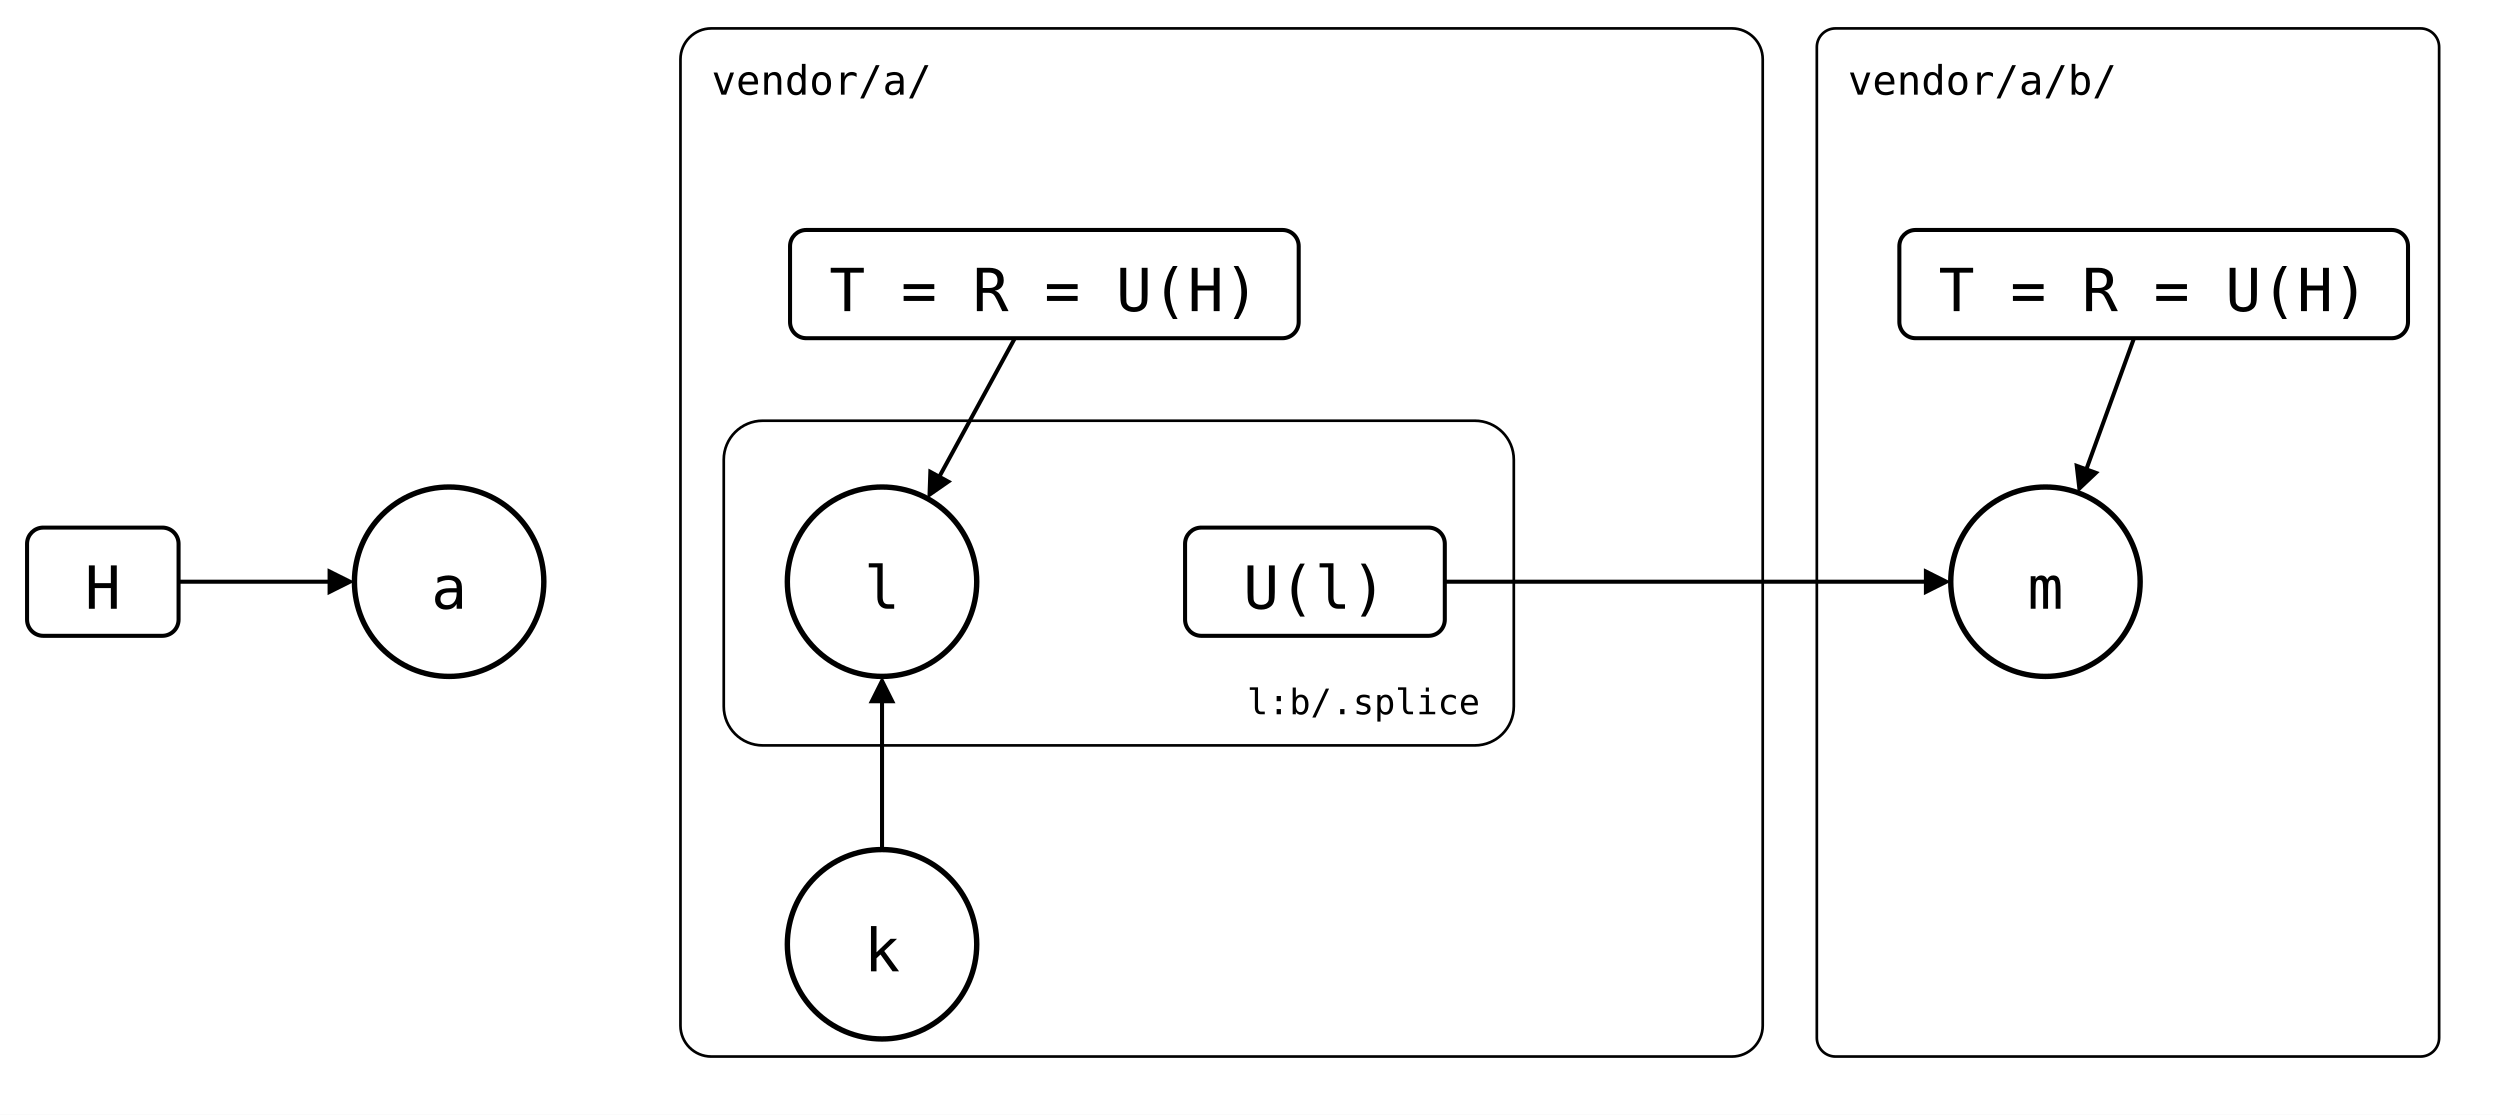
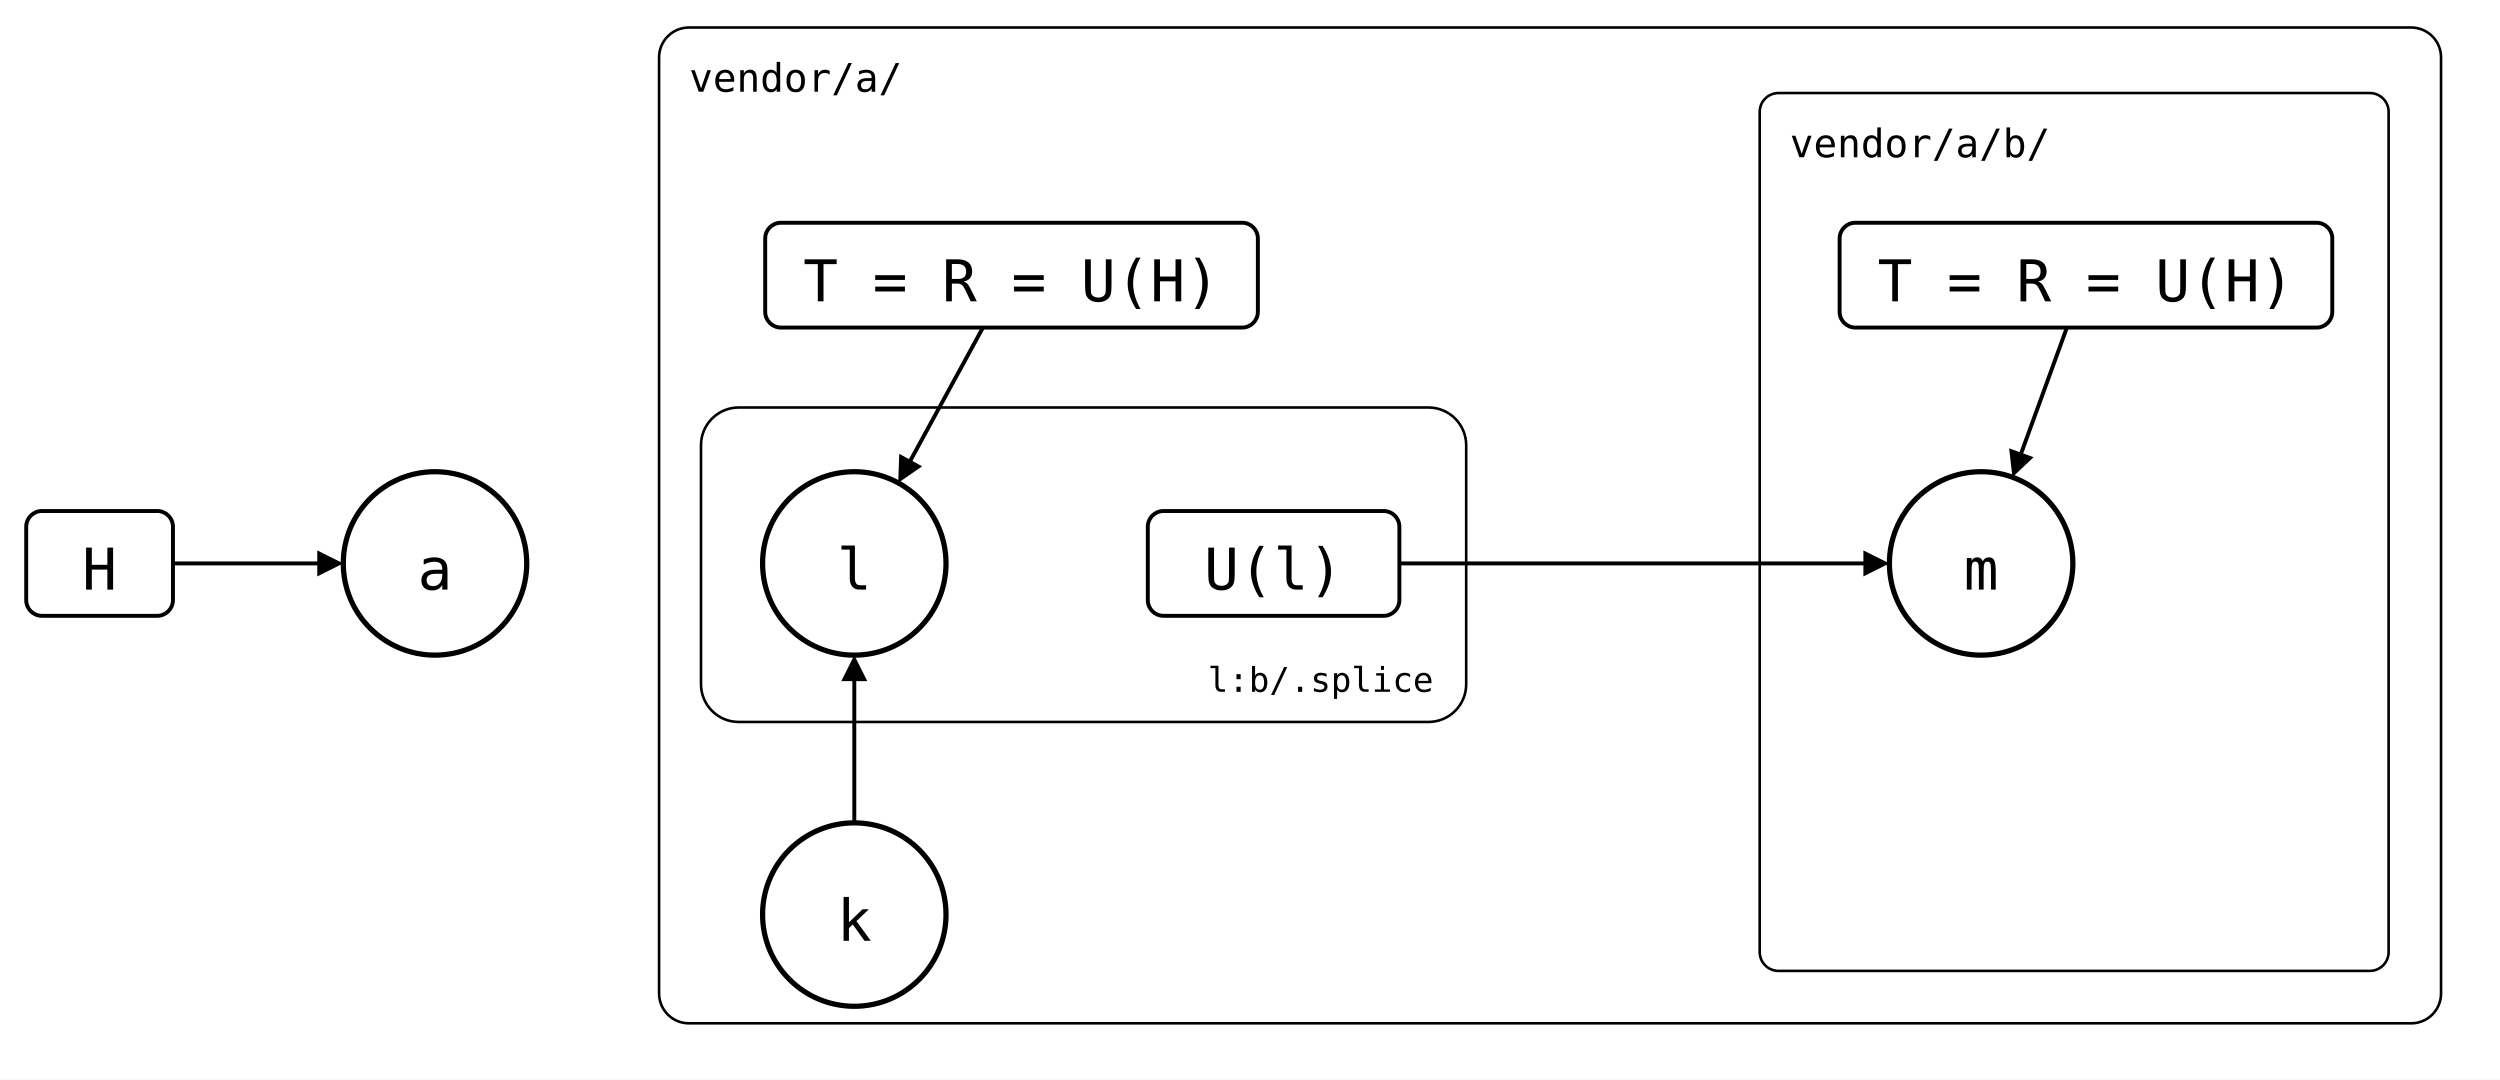
- <svg xmlns="http://www.w3.org/2000/svg" style="background: #ffffff; background-color: light-dark(#ffffff, #121212); color-scheme: light dark;" version="1.1" width="924px" height="412px" viewBox="0 0 924 412" id="ge-svg-nccFo8Vl9GIJJcnGecKM" content="&lt;mxfile host=&quot;Electron&quot;&gt;&#10;  &lt;diagram name=&quot;nested-splices&quot; id=&quot;nested-splices&quot;&gt;&#10;    &lt;mxGraphModel grid=&quot;0&quot; gridSize=&quot;10&quot; guides=&quot;1&quot; tooltips=&quot;1&quot; connect=&quot;1&quot; arrows=&quot;1&quot; fold=&quot;0&quot; page=&quot;0&quot; pageScale=&quot;1&quot; pageWidth=&quot;850&quot; pageHeight=&quot;1100&quot; background=&quot;#ffffff&quot; math=&quot;0&quot; shadow=&quot;0&quot;&gt;&#10;      &lt;root&gt;&#10;        &lt;mxCell id=&quot;0&quot; /&gt;&#10;        &lt;mxCell id=&quot;1&quot; parent=&quot;0&quot; /&gt;&#10;        &lt;mxCell id=&quot;lane_a&quot; parent=&quot;1&quot; style=&quot;rounded=1;arcSize=3;fillColor=none;strokeWidth=1;fontSize=15;verticalAlign=top;align=left;spacingLeft=10;spacingTop=4;fontFamily=Roboto Mono,monospace;&quot; value=&quot;vendor/a/&quot; vertex=&quot;1&quot;&gt;&#10;          &lt;mxGeometry height=&quot;380&quot; width=&quot;400&quot; x=&quot;230&quot; y=&quot;20&quot; as=&quot;geometry&quot; /&gt;&#10;        &lt;/mxCell&gt;&#10;        &lt;mxCell id=&quot;lane_b&quot; parent=&quot;1&quot; style=&quot;rounded=1;arcSize=3;fillColor=none;strokeWidth=1;fontSize=15;verticalAlign=top;align=left;spacingLeft=10;spacingTop=4;fontFamily=Roboto Mono,monospace;&quot; value=&quot;vendor/a/b/&quot; vertex=&quot;1&quot;&gt;&#10;          &lt;mxGeometry height=&quot;380&quot; width=&quot;230&quot; x=&quot;650&quot; y=&quot;20&quot; as=&quot;geometry&quot; /&gt;&#10;        &lt;/mxCell&gt;&#10;        &lt;mxCell id=&quot;frame_l&quot; parent=&quot;1&quot; style=&quot;rounded=1;arcSize=12;fillColor=none;strokeWidth=1;fontSize=13;verticalAlign=bottom;spacingBottom=6;spacingLeft=10;spacingRight=10;fontFamily=Roboto Mono,monospace;align=right;&quot; value=&quot;l:b/.splice&quot; vertex=&quot;1&quot;&gt;&#10;          &lt;mxGeometry height=&quot;120&quot; width=&quot;292&quot; x=&quot;246&quot; y=&quot;165&quot; as=&quot;geometry&quot; /&gt;&#10;        &lt;/mxCell&gt;&#10;        &lt;mxCell id=&quot;a&quot; parent=&quot;1&quot; style=&quot;ellipse;aspect=fixed;strokeWidth=2;fontSize=22;fontFamily=Roboto Mono,monospace;&quot; value=&quot;a&quot; vertex=&quot;1&quot;&gt;&#10;          &lt;mxGeometry height=&quot;70&quot; width=&quot;70&quot; x=&quot;110&quot; y=&quot;190&quot; as=&quot;geometry&quot; /&gt;&#10;        &lt;/mxCell&gt;&#10;        &lt;mxCell id=&quot;k&quot; parent=&quot;1&quot; style=&quot;ellipse;aspect=fixed;strokeWidth=2;fontSize=22;fontFamily=Roboto Mono,monospace;&quot; value=&quot;k&quot; vertex=&quot;1&quot;&gt;&#10;          &lt;mxGeometry height=&quot;70&quot; width=&quot;70&quot; x=&quot;270&quot; y=&quot;324&quot; as=&quot;geometry&quot; /&gt;&#10;        &lt;/mxCell&gt;&#10;        &lt;mxCell id=&quot;l&quot; parent=&quot;1&quot; style=&quot;ellipse;aspect=fixed;strokeWidth=2;fontSize=22;fontFamily=Roboto Mono,monospace;&quot; value=&quot;l&quot; vertex=&quot;1&quot;&gt;&#10;          &lt;mxGeometry height=&quot;70&quot; width=&quot;70&quot; x=&quot;270&quot; y=&quot;190&quot; as=&quot;geometry&quot; /&gt;&#10;        &lt;/mxCell&gt;&#10;        &lt;mxCell id=&quot;m&quot; parent=&quot;1&quot; style=&quot;ellipse;aspect=fixed;strokeWidth=2;fontSize=22;fontFamily=Roboto Mono,monospace;&quot; value=&quot;m&quot; vertex=&quot;1&quot;&gt;&#10;          &lt;mxGeometry height=&quot;70&quot; width=&quot;70&quot; x=&quot;700&quot; y=&quot;190&quot; as=&quot;geometry&quot; /&gt;&#10;        &lt;/mxCell&gt;&#10;        &lt;mxCell id=&quot;box0&quot; parent=&quot;1&quot; style=&quot;rounded=1;strokeWidth=1.5;fontSize=22;fontFamily=Roboto Mono,monospace;&quot; value=&quot;H&quot; vertex=&quot;1&quot;&gt;&#10;          &lt;mxGeometry height=&quot;40&quot; width=&quot;56&quot; x=&quot;-11&quot; y=&quot;205&quot; as=&quot;geometry&quot; /&gt;&#10;        &lt;/mxCell&gt;&#10;        &lt;mxCell id=&quot;box1&quot; parent=&quot;1&quot; style=&quot;rounded=1;strokeWidth=1.5;fontSize=22;fontFamily=Roboto Mono,monospace;&quot; value=&quot;U(l)&quot; vertex=&quot;1&quot;&gt;&#10;          &lt;mxGeometry height=&quot;40&quot; width=&quot;96&quot; x=&quot;417&quot; y=&quot;205&quot; as=&quot;geometry&quot; /&gt;&#10;        &lt;/mxCell&gt;&#10;        &lt;mxCell id=&quot;box2&quot; parent=&quot;1&quot; style=&quot;rounded=1;strokeWidth=1.5;fontSize=22;fontFamily=Roboto Mono,monospace;&quot; value=&quot;T = R = U(H)&quot; vertex=&quot;1&quot;&gt;&#10;          &lt;mxGeometry height=&quot;40&quot; width=&quot;188&quot; x=&quot;271&quot; y=&quot;95&quot; as=&quot;geometry&quot; /&gt;&#10;        &lt;/mxCell&gt;&#10;        &lt;mxCell id=&quot;box3&quot; parent=&quot;1&quot; style=&quot;rounded=1;strokeWidth=1.5;fontSize=22;fontFamily=Roboto Mono,monospace;&quot; value=&quot;T = R = U(H)&quot; vertex=&quot;1&quot;&gt;&#10;          &lt;mxGeometry height=&quot;40&quot; width=&quot;188&quot; x=&quot;681&quot; y=&quot;95&quot; as=&quot;geometry&quot; /&gt;&#10;        &lt;/mxCell&gt;&#10;        &lt;mxCell id=&quot;e0&quot; edge=&quot;1&quot; parent=&quot;1&quot; source=&quot;k&quot; style=&quot;endArrow=block;endFill=1;html=1;strokeWidth=1.5;rounded=0;&quot; target=&quot;l&quot;&gt;&#10;          &lt;mxGeometry relative=&quot;1&quot; as=&quot;geometry&quot; /&gt;&#10;        &lt;/mxCell&gt;&#10;        &lt;mxCell id=&quot;e1&quot; edge=&quot;1&quot; parent=&quot;1&quot; source=&quot;box0&quot; style=&quot;endArrow=block;endFill=1;html=1;strokeWidth=1.5;rounded=0;&quot; target=&quot;a&quot;&gt;&#10;          &lt;mxGeometry relative=&quot;1&quot; as=&quot;geometry&quot; /&gt;&#10;        &lt;/mxCell&gt;&#10;        &lt;mxCell id=&quot;e2&quot; edge=&quot;1&quot; parent=&quot;1&quot; source=&quot;box1&quot; style=&quot;endArrow=block;endFill=1;html=1;strokeWidth=1.5;rounded=0;&quot; target=&quot;m&quot;&gt;&#10;          &lt;mxGeometry relative=&quot;1&quot; as=&quot;geometry&quot; /&gt;&#10;        &lt;/mxCell&gt;&#10;        &lt;mxCell id=&quot;e3&quot; edge=&quot;1&quot; parent=&quot;1&quot; source=&quot;box2&quot; style=&quot;endArrow=block;endFill=1;html=1;strokeWidth=1.5;rounded=0;&quot; target=&quot;l&quot;&gt;&#10;          &lt;mxGeometry relative=&quot;1&quot; as=&quot;geometry&quot; /&gt;&#10;        &lt;/mxCell&gt;&#10;        &lt;mxCell id=&quot;e4&quot; edge=&quot;1&quot; parent=&quot;1&quot; source=&quot;box3&quot; style=&quot;endArrow=block;endFill=1;html=1;strokeWidth=1.5;rounded=0;&quot; target=&quot;m&quot;&gt;&#10;          &lt;mxGeometry relative=&quot;1&quot; as=&quot;geometry&quot; /&gt;&#10;        &lt;/mxCell&gt;&#10;      &lt;/root&gt;&#10;    &lt;/mxGraphModel&gt;&#10;  &lt;/diagram&gt;&#10;&lt;/mxfile&gt;&#10;">
-   <style type="text/css">@supports (color: light-dark(#000, #fff)) { #ge-svg-nccFo8Vl9GIJJcnGecKM { --ge-adaptive-bg: light-dark(#ffffff, var(--ge-dark-color, #121212)); } }</style>
+ <svg xmlns="http://www.w3.org/2000/svg" style="background: #ffffff; background-color: light-dark(#ffffff, #121212); color-scheme: light dark;" version="1.1" width="954px" height="412px" viewBox="0 0 954 412" id="ge-svg-BhVBZDNpRoVL-grw2WLh" content="&lt;mxfile host=&quot;Electron&quot;&gt;&#10;  &lt;diagram name=&quot;nested-splices&quot; id=&quot;nested-splices&quot;&gt;&#10;    &lt;mxGraphModel grid=&quot;0&quot; gridSize=&quot;10&quot; guides=&quot;1&quot; tooltips=&quot;1&quot; connect=&quot;1&quot; arrows=&quot;1&quot; fold=&quot;0&quot; page=&quot;0&quot; pageScale=&quot;1&quot; pageWidth=&quot;850&quot; pageHeight=&quot;1100&quot; background=&quot;#ffffff&quot; math=&quot;0&quot; shadow=&quot;0&quot;&gt;&#10;      &lt;root&gt;&#10;        &lt;mxCell id=&quot;0&quot; /&gt;&#10;        &lt;mxCell id=&quot;1&quot; parent=&quot;0&quot; /&gt;&#10;        &lt;mxCell id=&quot;lane_a&quot; parent=&quot;1&quot; style=&quot;rounded=1;arcSize=3;fillColor=none;strokeWidth=1;fontSize=15;verticalAlign=top;align=left;spacingLeft=10;spacingTop=4;fontFamily=Roboto Mono,monospace;&quot; value=&quot;vendor/a/&quot; vertex=&quot;1&quot;&gt;&#10;          &lt;mxGeometry height=&quot;380&quot; width=&quot;680&quot; x=&quot;230&quot; y=&quot;20&quot; as=&quot;geometry&quot; /&gt;&#10;        &lt;/mxCell&gt;&#10;        &lt;mxCell id=&quot;lane_b&quot; parent=&quot;1&quot; style=&quot;rounded=1;arcSize=3;fillColor=none;strokeWidth=1;fontSize=15;verticalAlign=top;align=left;spacingLeft=10;spacingTop=4;fontFamily=Roboto Mono,monospace;&quot; value=&quot;vendor/a/b/&quot; vertex=&quot;1&quot;&gt;&#10;          &lt;mxGeometry height=&quot;335&quot; width=&quot;240&quot; x=&quot;650&quot; y=&quot;45&quot; as=&quot;geometry&quot; /&gt;&#10;        &lt;/mxCell&gt;&#10;        &lt;mxCell id=&quot;frame_l&quot; parent=&quot;1&quot; style=&quot;rounded=1;arcSize=12;fillColor=none;strokeWidth=1;fontSize=13;verticalAlign=bottom;spacingBottom=6;spacingLeft=10;spacingRight=10;fontFamily=Roboto Mono,monospace;align=right;&quot; value=&quot;l:b/.splice&quot; vertex=&quot;1&quot;&gt;&#10;          &lt;mxGeometry height=&quot;120&quot; width=&quot;292&quot; x=&quot;246&quot; y=&quot;165&quot; as=&quot;geometry&quot; /&gt;&#10;        &lt;/mxCell&gt;&#10;        &lt;mxCell id=&quot;a&quot; parent=&quot;1&quot; style=&quot;ellipse;aspect=fixed;strokeWidth=2;fontSize=22;fontFamily=Roboto Mono,monospace;&quot; value=&quot;a&quot; vertex=&quot;1&quot;&gt;&#10;          &lt;mxGeometry height=&quot;70&quot; width=&quot;70&quot; x=&quot;110&quot; y=&quot;190&quot; as=&quot;geometry&quot; /&gt;&#10;        &lt;/mxCell&gt;&#10;        &lt;mxCell id=&quot;k&quot; parent=&quot;1&quot; style=&quot;ellipse;aspect=fixed;strokeWidth=2;fontSize=22;fontFamily=Roboto Mono,monospace;&quot; value=&quot;k&quot; vertex=&quot;1&quot;&gt;&#10;          &lt;mxGeometry height=&quot;70&quot; width=&quot;70&quot; x=&quot;270&quot; y=&quot;324&quot; as=&quot;geometry&quot; /&gt;&#10;        &lt;/mxCell&gt;&#10;        &lt;mxCell id=&quot;l&quot; parent=&quot;1&quot; style=&quot;ellipse;aspect=fixed;strokeWidth=2;fontSize=22;fontFamily=Roboto Mono,monospace;&quot; value=&quot;l&quot; vertex=&quot;1&quot;&gt;&#10;          &lt;mxGeometry height=&quot;70&quot; width=&quot;70&quot; x=&quot;270&quot; y=&quot;190&quot; as=&quot;geometry&quot; /&gt;&#10;        &lt;/mxCell&gt;&#10;        &lt;mxCell id=&quot;m&quot; parent=&quot;1&quot; style=&quot;ellipse;aspect=fixed;strokeWidth=2;fontSize=22;fontFamily=Roboto Mono,monospace;&quot; value=&quot;m&quot; vertex=&quot;1&quot;&gt;&#10;          &lt;mxGeometry height=&quot;70&quot; width=&quot;70&quot; x=&quot;700&quot; y=&quot;190&quot; as=&quot;geometry&quot; /&gt;&#10;        &lt;/mxCell&gt;&#10;        &lt;mxCell id=&quot;box0&quot; parent=&quot;1&quot; style=&quot;rounded=1;strokeWidth=1.5;fontSize=22;fontFamily=Roboto Mono,monospace;&quot; value=&quot;H&quot; vertex=&quot;1&quot;&gt;&#10;          &lt;mxGeometry height=&quot;40&quot; width=&quot;56&quot; x=&quot;-11&quot; y=&quot;205&quot; as=&quot;geometry&quot; /&gt;&#10;        &lt;/mxCell&gt;&#10;        &lt;mxCell id=&quot;box1&quot; parent=&quot;1&quot; style=&quot;rounded=1;strokeWidth=1.5;fontSize=22;fontFamily=Roboto Mono,monospace;&quot; value=&quot;U(l)&quot; vertex=&quot;1&quot;&gt;&#10;          &lt;mxGeometry height=&quot;40&quot; width=&quot;96&quot; x=&quot;417&quot; y=&quot;205&quot; as=&quot;geometry&quot; /&gt;&#10;        &lt;/mxCell&gt;&#10;        &lt;mxCell id=&quot;box2&quot; parent=&quot;1&quot; style=&quot;rounded=1;strokeWidth=1.5;fontSize=22;fontFamily=Roboto Mono,monospace;&quot; value=&quot;T = R = U(H)&quot; vertex=&quot;1&quot;&gt;&#10;          &lt;mxGeometry height=&quot;40&quot; width=&quot;188&quot; x=&quot;271&quot; y=&quot;95&quot; as=&quot;geometry&quot; /&gt;&#10;        &lt;/mxCell&gt;&#10;        &lt;mxCell id=&quot;box3&quot; parent=&quot;1&quot; style=&quot;rounded=1;strokeWidth=1.5;fontSize=22;fontFamily=Roboto Mono,monospace;&quot; value=&quot;T = R = U(H)&quot; vertex=&quot;1&quot;&gt;&#10;          &lt;mxGeometry height=&quot;40&quot; width=&quot;188&quot; x=&quot;681&quot; y=&quot;95&quot; as=&quot;geometry&quot; /&gt;&#10;        &lt;/mxCell&gt;&#10;        &lt;mxCell id=&quot;e0&quot; edge=&quot;1&quot; parent=&quot;1&quot; source=&quot;k&quot; style=&quot;endArrow=block;endFill=1;html=1;strokeWidth=1.5;rounded=0;&quot; target=&quot;l&quot;&gt;&#10;          &lt;mxGeometry relative=&quot;1&quot; as=&quot;geometry&quot; /&gt;&#10;        &lt;/mxCell&gt;&#10;        &lt;mxCell id=&quot;e1&quot; edge=&quot;1&quot; parent=&quot;1&quot; source=&quot;box0&quot; style=&quot;endArrow=block;endFill=1;html=1;strokeWidth=1.5;rounded=0;&quot; target=&quot;a&quot;&gt;&#10;          &lt;mxGeometry relative=&quot;1&quot; as=&quot;geometry&quot; /&gt;&#10;        &lt;/mxCell&gt;&#10;        &lt;mxCell id=&quot;e2&quot; edge=&quot;1&quot; parent=&quot;1&quot; source=&quot;box1&quot; style=&quot;endArrow=block;endFill=1;html=1;strokeWidth=1.5;rounded=0;&quot; target=&quot;m&quot;&gt;&#10;          &lt;mxGeometry relative=&quot;1&quot; as=&quot;geometry&quot; /&gt;&#10;        &lt;/mxCell&gt;&#10;        &lt;mxCell id=&quot;e3&quot; edge=&quot;1&quot; parent=&quot;1&quot; source=&quot;box2&quot; style=&quot;endArrow=block;endFill=1;html=1;strokeWidth=1.5;rounded=0;&quot; target=&quot;l&quot;&gt;&#10;          &lt;mxGeometry relative=&quot;1&quot; as=&quot;geometry&quot; /&gt;&#10;        &lt;/mxCell&gt;&#10;        &lt;mxCell id=&quot;e4&quot; edge=&quot;1&quot; parent=&quot;1&quot; source=&quot;box3&quot; style=&quot;endArrow=block;endFill=1;html=1;strokeWidth=1.5;rounded=0;&quot; target=&quot;m&quot;&gt;&#10;          &lt;mxGeometry relative=&quot;1&quot; as=&quot;geometry&quot; /&gt;&#10;        &lt;/mxCell&gt;&#10;      &lt;/root&gt;&#10;    &lt;/mxGraphModel&gt;&#10;  &lt;/diagram&gt;&#10;&lt;/mxfile&gt;&#10;">
+   <style type="text/css">@supports (color: light-dark(#000, #fff)) { #ge-svg-BhVBZDNpRoVL-grw2WLh { --ge-adaptive-bg: light-dark(#ffffff, var(--ge-dark-color, #121212)); } }</style>
  <defs />
  <rect fill="#ffffff" width="100%" height="100%" x="0" y="0" style="fill: light-dark(rgb(255, 255, 255), rgb(18, 18, 18));" />
  <g>
    <g data-cell-id="0">
      <g data-cell-id="1">
        <g data-cell-id="lane_a">
          <g transform="translate(0.5,0.5)">
-             <rect x="251" y="10" width="400" height="380" rx="11.4" ry="11.4" fill="none" stroke="#000000" pointer-events="all" style="stroke: light-dark(rgb(0, 0, 0), rgb(255, 255, 255));" />
+             <rect x="251" y="10" width="680" height="380" rx="11.4" ry="11.4" fill="none" stroke="#000000" pointer-events="all" style="stroke: light-dark(rgb(0, 0, 0), rgb(255, 255, 255));" />
          </g>
          <g>
            <g fill="#000000" font-family="'Roboto Mono', monospace" text-anchor="start" font-size="15px" style="fill: light-dark(rgb(0, 0, 0), rgb(255, 255, 255));">
              <text x="263" y="35">vendor/a/</text>
            </g>
          </g>
        </g>
        <g data-cell-id="lane_b">
          <g transform="translate(0.5,0.5)">
-             <rect x="671" y="10" width="230" height="380" rx="6.9" ry="6.9" fill="none" stroke="#000000" pointer-events="all" style="stroke: light-dark(rgb(0, 0, 0), rgb(255, 255, 255));" />
+             <rect x="671" y="35" width="240" height="335" rx="7.2" ry="7.2" fill="none" stroke="#000000" pointer-events="all" style="stroke: light-dark(rgb(0, 0, 0), rgb(255, 255, 255));" />
          </g>
          <g>
            <g fill="#000000" font-family="'Roboto Mono', monospace" text-anchor="start" font-size="15px" style="fill: light-dark(rgb(0, 0, 0), rgb(255, 255, 255));">
-               <text x="683" y="35">vendor/a/b/</text>
+               <text x="683" y="60">vendor/a/b/</text>
            </g>
          </g>
        </g>
        <g data-cell-id="frame_l">
          <g transform="translate(0.5,0.5)">
            <rect x="267" y="155" width="292" height="120" rx="14.4" ry="14.4" fill="none" stroke="#000000" pointer-events="all" style="stroke: light-dark(rgb(0, 0, 0), rgb(255, 255, 255));" />
          </g>
          <g>
            <g fill="#000000" font-family="'Roboto Mono', monospace" text-anchor="end" font-size="13px" style="fill: light-dark(rgb(0, 0, 0), rgb(255, 255, 255));">
              <text x="547" y="264">l:b/.splice</text>
            </g>
          </g>
        </g>
        <g data-cell-id="a">
          <g>
            <ellipse cx="166" cy="215" rx="35" ry="35" fill="#ffffff" stroke="#000000" stroke-width="2" pointer-events="all" style="fill: var(--ge-adaptive-bg, #ffffff); stroke: light-dark(rgb(0, 0, 0), rgb(255, 255, 255));" />
          </g>
          <g>
            <g fill="#000000" font-family="'Roboto Mono', monospace" text-anchor="middle" font-size="22px" style="fill: light-dark(rgb(0, 0, 0), rgb(255, 255, 255));">
              <text x="166" y="225">a</text>
            </g>
          </g>
        </g>
        <g data-cell-id="k">
          <g>
            <ellipse cx="326" cy="349" rx="35" ry="35" fill="#ffffff" stroke="#000000" stroke-width="2" pointer-events="all" style="fill: var(--ge-adaptive-bg, #ffffff); stroke: light-dark(rgb(0, 0, 0), rgb(255, 255, 255));" />
          </g>
          <g>
            <g fill="#000000" font-family="'Roboto Mono', monospace" text-anchor="middle" font-size="22px" style="fill: light-dark(rgb(0, 0, 0), rgb(255, 255, 255));">
              <text x="326" y="359">k</text>
            </g>
          </g>
        </g>
        <g data-cell-id="l">
          <g>
            <ellipse cx="326" cy="215" rx="35" ry="35" fill="#ffffff" stroke="#000000" stroke-width="2" pointer-events="all" style="fill: var(--ge-adaptive-bg, #ffffff); stroke: light-dark(rgb(0, 0, 0), rgb(255, 255, 255));" />
          </g>
          <g>
            <g fill="#000000" font-family="'Roboto Mono', monospace" text-anchor="middle" font-size="22px" style="fill: light-dark(rgb(0, 0, 0), rgb(255, 255, 255));">
              <text x="326" y="225">l</text>
            </g>
          </g>
        </g>
        <g data-cell-id="m">
          <g>
            <ellipse cx="756" cy="215" rx="35" ry="35" fill="#ffffff" stroke="#000000" stroke-width="2" pointer-events="all" style="fill: var(--ge-adaptive-bg, #ffffff); stroke: light-dark(rgb(0, 0, 0), rgb(255, 255, 255));" />
          </g>
          <g>
            <g fill="#000000" font-family="'Roboto Mono', monospace" text-anchor="middle" font-size="22px" style="fill: light-dark(rgb(0, 0, 0), rgb(255, 255, 255));">
              <text x="756" y="225">m</text>
            </g>
          </g>
        </g>
        <g data-cell-id="box0">
          <g>
            <rect x="10" y="195" width="56" height="40" rx="6" ry="6" fill="#ffffff" stroke="#000000" stroke-width="1.5" pointer-events="all" style="fill: var(--ge-adaptive-bg, #ffffff); stroke: light-dark(rgb(0, 0, 0), rgb(255, 255, 255));" />
          </g>
          <g>
            <g fill="#000000" font-family="'Roboto Mono', monospace" text-anchor="middle" font-size="22px" style="fill: light-dark(rgb(0, 0, 0), rgb(255, 255, 255));">
              <text x="38" y="225">H</text>
            </g>
          </g>
        </g>
        <g data-cell-id="box1">
          <g>
            <rect x="438" y="195" width="96" height="40" rx="6" ry="6" fill="#ffffff" stroke="#000000" stroke-width="1.5" pointer-events="all" style="fill: var(--ge-adaptive-bg, #ffffff); stroke: light-dark(rgb(0, 0, 0), rgb(255, 255, 255));" />
          </g>
          <g>
            <g fill="#000000" font-family="'Roboto Mono', monospace" text-anchor="middle" font-size="22px" style="fill: light-dark(rgb(0, 0, 0), rgb(255, 255, 255));">
              <text x="486" y="225">U(l)</text>
            </g>
          </g>
        </g>
        <g data-cell-id="box2">
          <g>
            <rect x="292" y="85" width="188" height="40" rx="6" ry="6" fill="#ffffff" stroke="#000000" stroke-width="1.5" pointer-events="all" style="fill: var(--ge-adaptive-bg, #ffffff); stroke: light-dark(rgb(0, 0, 0), rgb(255, 255, 255));" />
          </g>
          <g>
            <g fill="#000000" font-family="'Roboto Mono', monospace" text-anchor="middle" font-size="22px" style="fill: light-dark(rgb(0, 0, 0), rgb(255, 255, 255));">
              <text x="386" y="115">T = R = U(H)</text>
            </g>
          </g>
        </g>
        <g data-cell-id="box3">
          <g>
            <rect x="702" y="85" width="188" height="40" rx="6" ry="6" fill="#ffffff" stroke="#000000" stroke-width="1.5" pointer-events="all" style="fill: var(--ge-adaptive-bg, #ffffff); stroke: light-dark(rgb(0, 0, 0), rgb(255, 255, 255));" />
          </g>
          <g>
            <g fill="#000000" font-family="'Roboto Mono', monospace" text-anchor="middle" font-size="22px" style="fill: light-dark(rgb(0, 0, 0), rgb(255, 255, 255));">
              <text x="796" y="115">T = R = U(H)</text>
            </g>
          </g>
        </g>
        <g data-cell-id="e0">
          <g>
            <path d="M 326 314 L 326 259.18" fill="none" stroke="#000000" stroke-width="1.5" stroke-miterlimit="10" pointer-events="stroke" style="stroke: light-dark(rgb(0, 0, 0), rgb(255, 255, 255));" />
            <path d="M 326 251.68 L 329.75 259.18 L 322.25 259.18 Z" fill="#000000" stroke="#000000" stroke-width="1.5" stroke-miterlimit="10" pointer-events="all" style="fill: light-dark(rgb(0, 0, 0), rgb(255, 255, 255)); stroke: light-dark(rgb(0, 0, 0), rgb(255, 255, 255));" />
          </g>
        </g>
        <g data-cell-id="e1">
          <g>
            <path d="M 66 215 L 121.82 215" fill="none" stroke="#000000" stroke-width="1.5" stroke-miterlimit="10" pointer-events="stroke" style="stroke: light-dark(rgb(0, 0, 0), rgb(255, 255, 255));" />
            <path d="M 129.32 215 L 121.82 218.75 L 121.82 211.25 Z" fill="#000000" stroke="#000000" stroke-width="1.5" stroke-miterlimit="10" pointer-events="all" style="fill: light-dark(rgb(0, 0, 0), rgb(255, 255, 255)); stroke: light-dark(rgb(0, 0, 0), rgb(255, 255, 255));" />
          </g>
        </g>
        <g data-cell-id="e2">
          <g>
            <path d="M 534 215 L 711.82 215" fill="none" stroke="#000000" stroke-width="1.5" stroke-miterlimit="10" pointer-events="stroke" style="stroke: light-dark(rgb(0, 0, 0), rgb(255, 255, 255));" />
            <path d="M 719.32 215 L 711.82 218.75 L 711.82 211.25 Z" fill="#000000" stroke="#000000" stroke-width="1.5" stroke-miterlimit="10" pointer-events="all" style="fill: light-dark(rgb(0, 0, 0), rgb(255, 255, 255)); stroke: light-dark(rgb(0, 0, 0), rgb(255, 255, 255));" />
          </g>
        </g>
        <g data-cell-id="e3">
          <g>
            <path d="M 375.09 125 L 347.15 176.22" fill="none" stroke="#000000" stroke-width="1.5" stroke-miterlimit="10" pointer-events="stroke" style="stroke: light-dark(rgb(0, 0, 0), rgb(255, 255, 255));" />
            <path d="M 343.56 182.8 L 343.86 174.42 L 350.45 178.01 Z" fill="#000000" stroke="#000000" stroke-width="1.5" stroke-miterlimit="10" pointer-events="all" style="fill: light-dark(rgb(0, 0, 0), rgb(255, 255, 255)); stroke: light-dark(rgb(0, 0, 0), rgb(255, 255, 255));" />
          </g>
        </g>
        <g data-cell-id="e4">
          <g>
            <path d="M 788.73 125 L 771.1 173.48" fill="none" stroke="#000000" stroke-width="1.5" stroke-miterlimit="10" pointer-events="stroke" style="stroke: light-dark(rgb(0, 0, 0), rgb(255, 255, 255));" />
            <path d="M 768.53 180.53 L 767.57 172.2 L 774.62 174.76 Z" fill="#000000" stroke="#000000" stroke-width="1.5" stroke-miterlimit="10" pointer-events="all" style="fill: light-dark(rgb(0, 0, 0), rgb(255, 255, 255)); stroke: light-dark(rgb(0, 0, 0), rgb(255, 255, 255));" />
          </g>
        </g>
      </g>
    </g>
  </g>
</svg>
